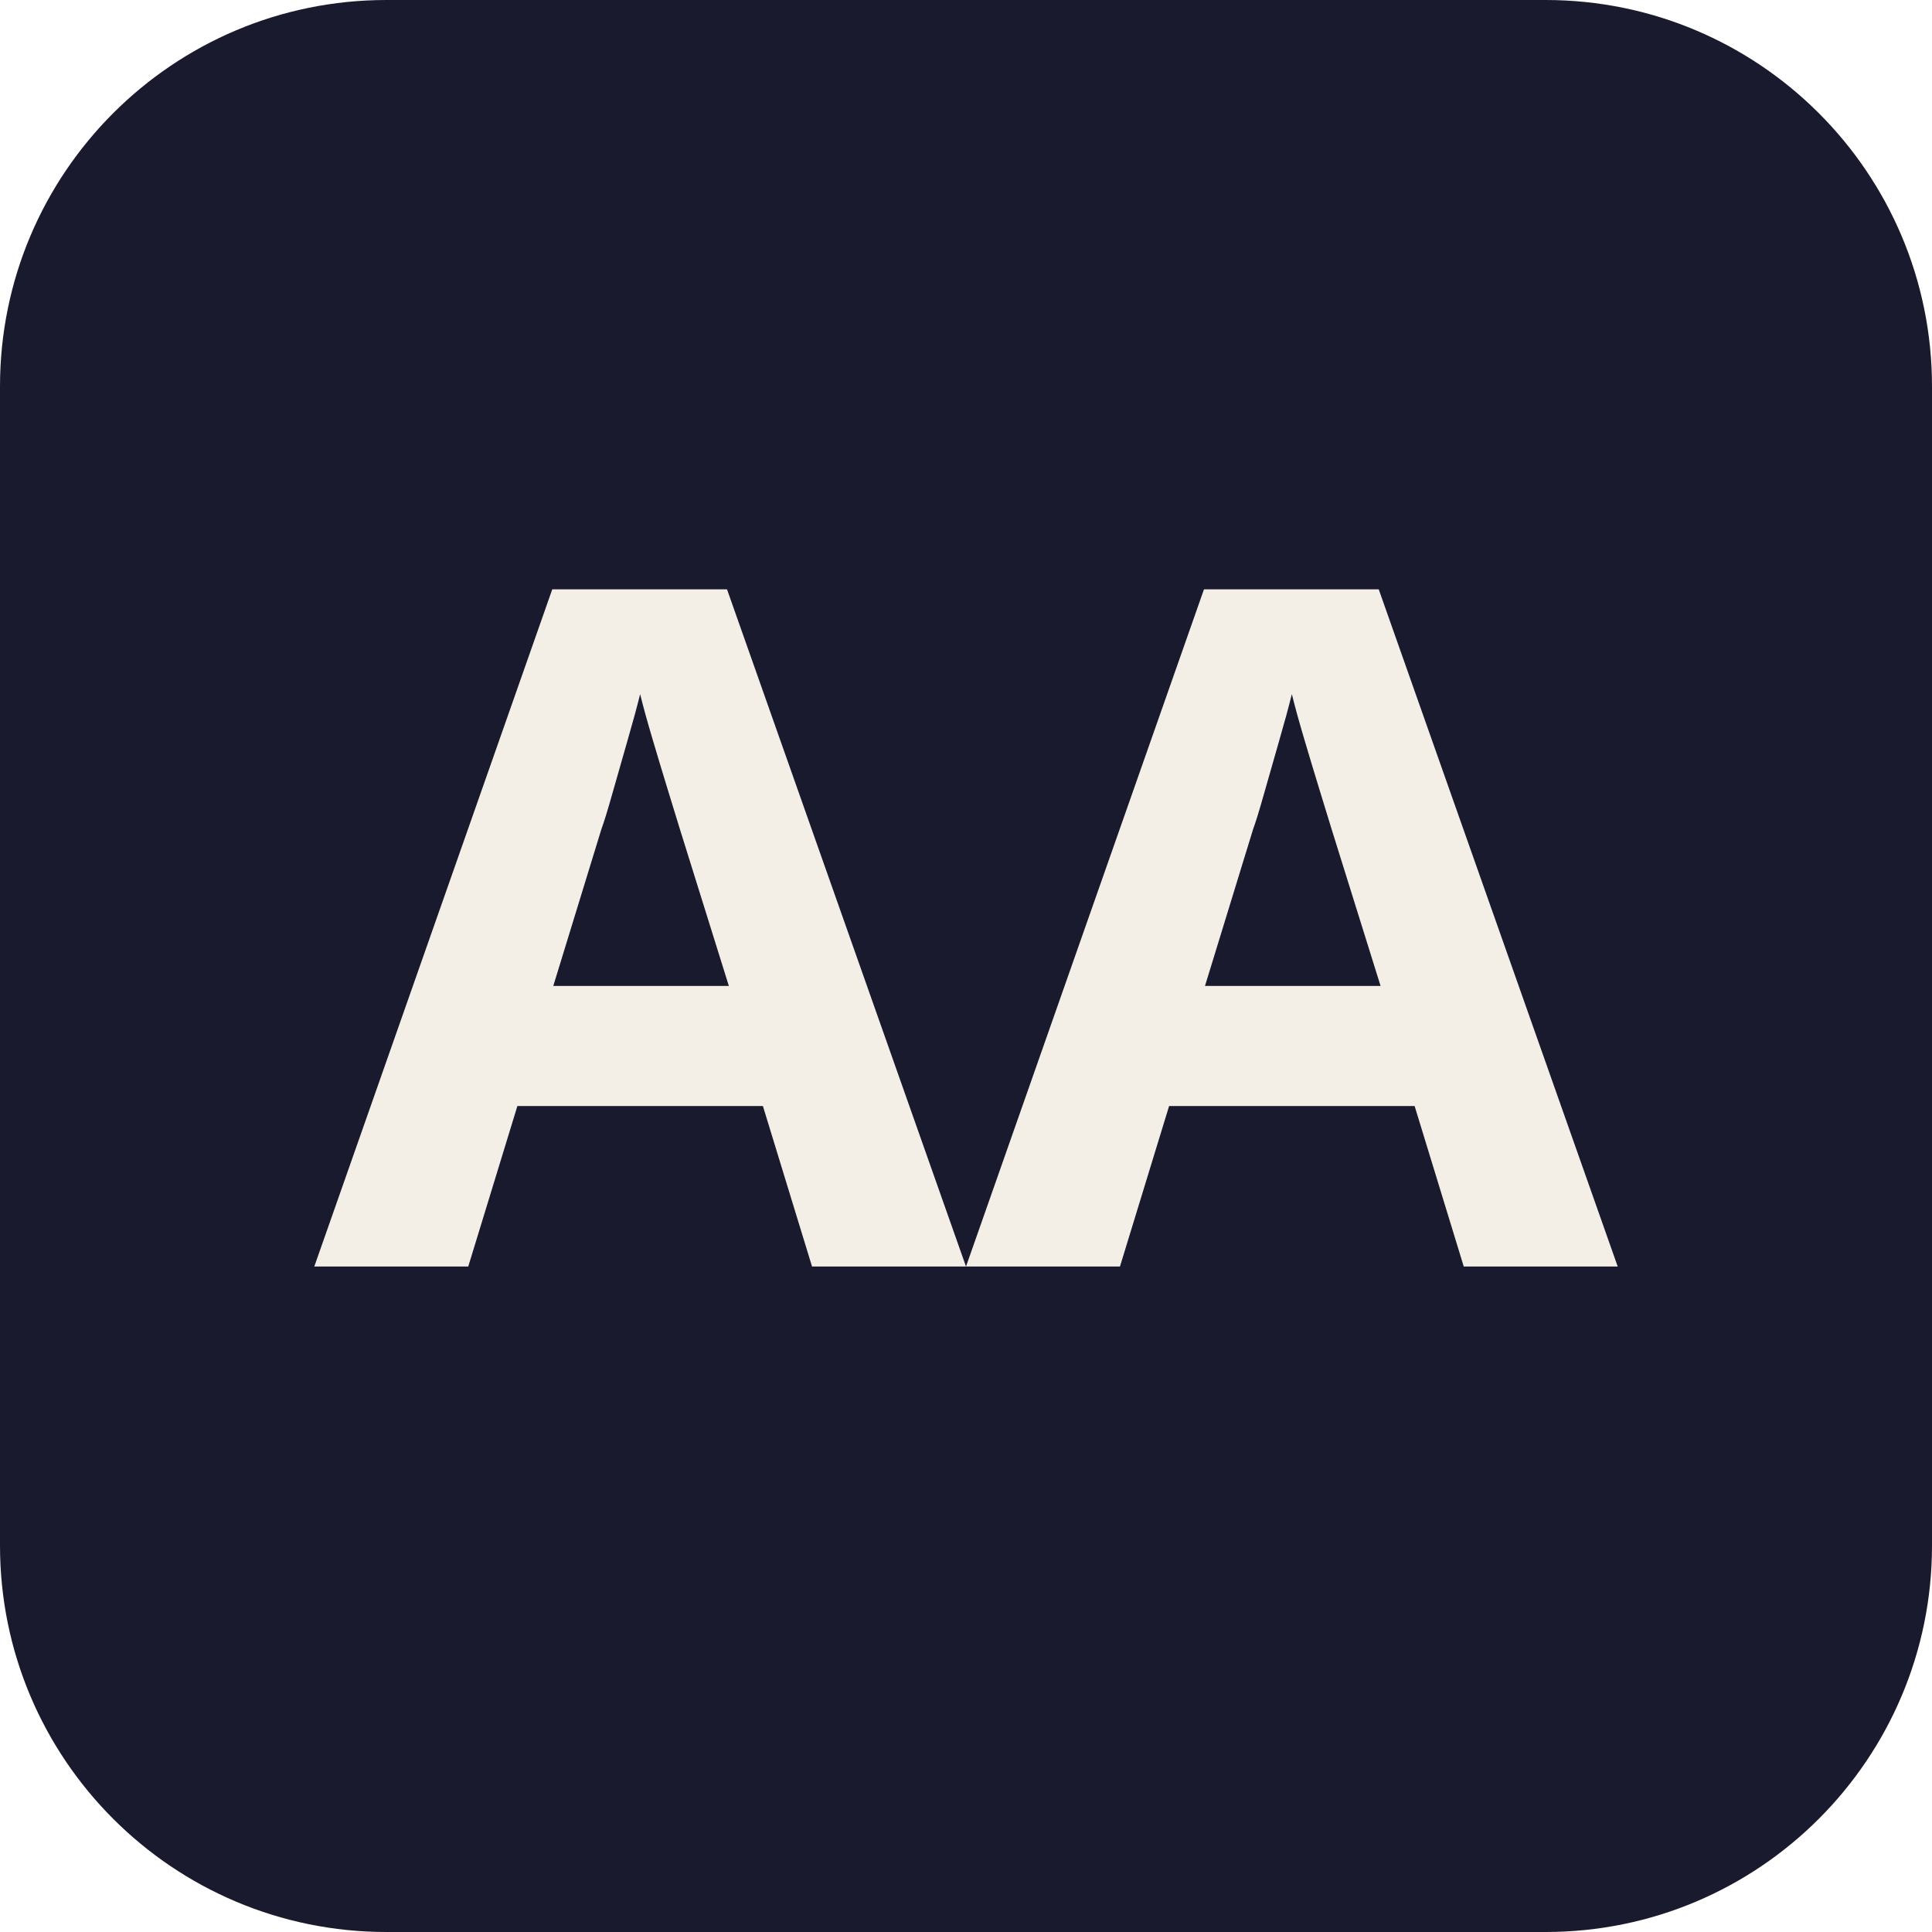
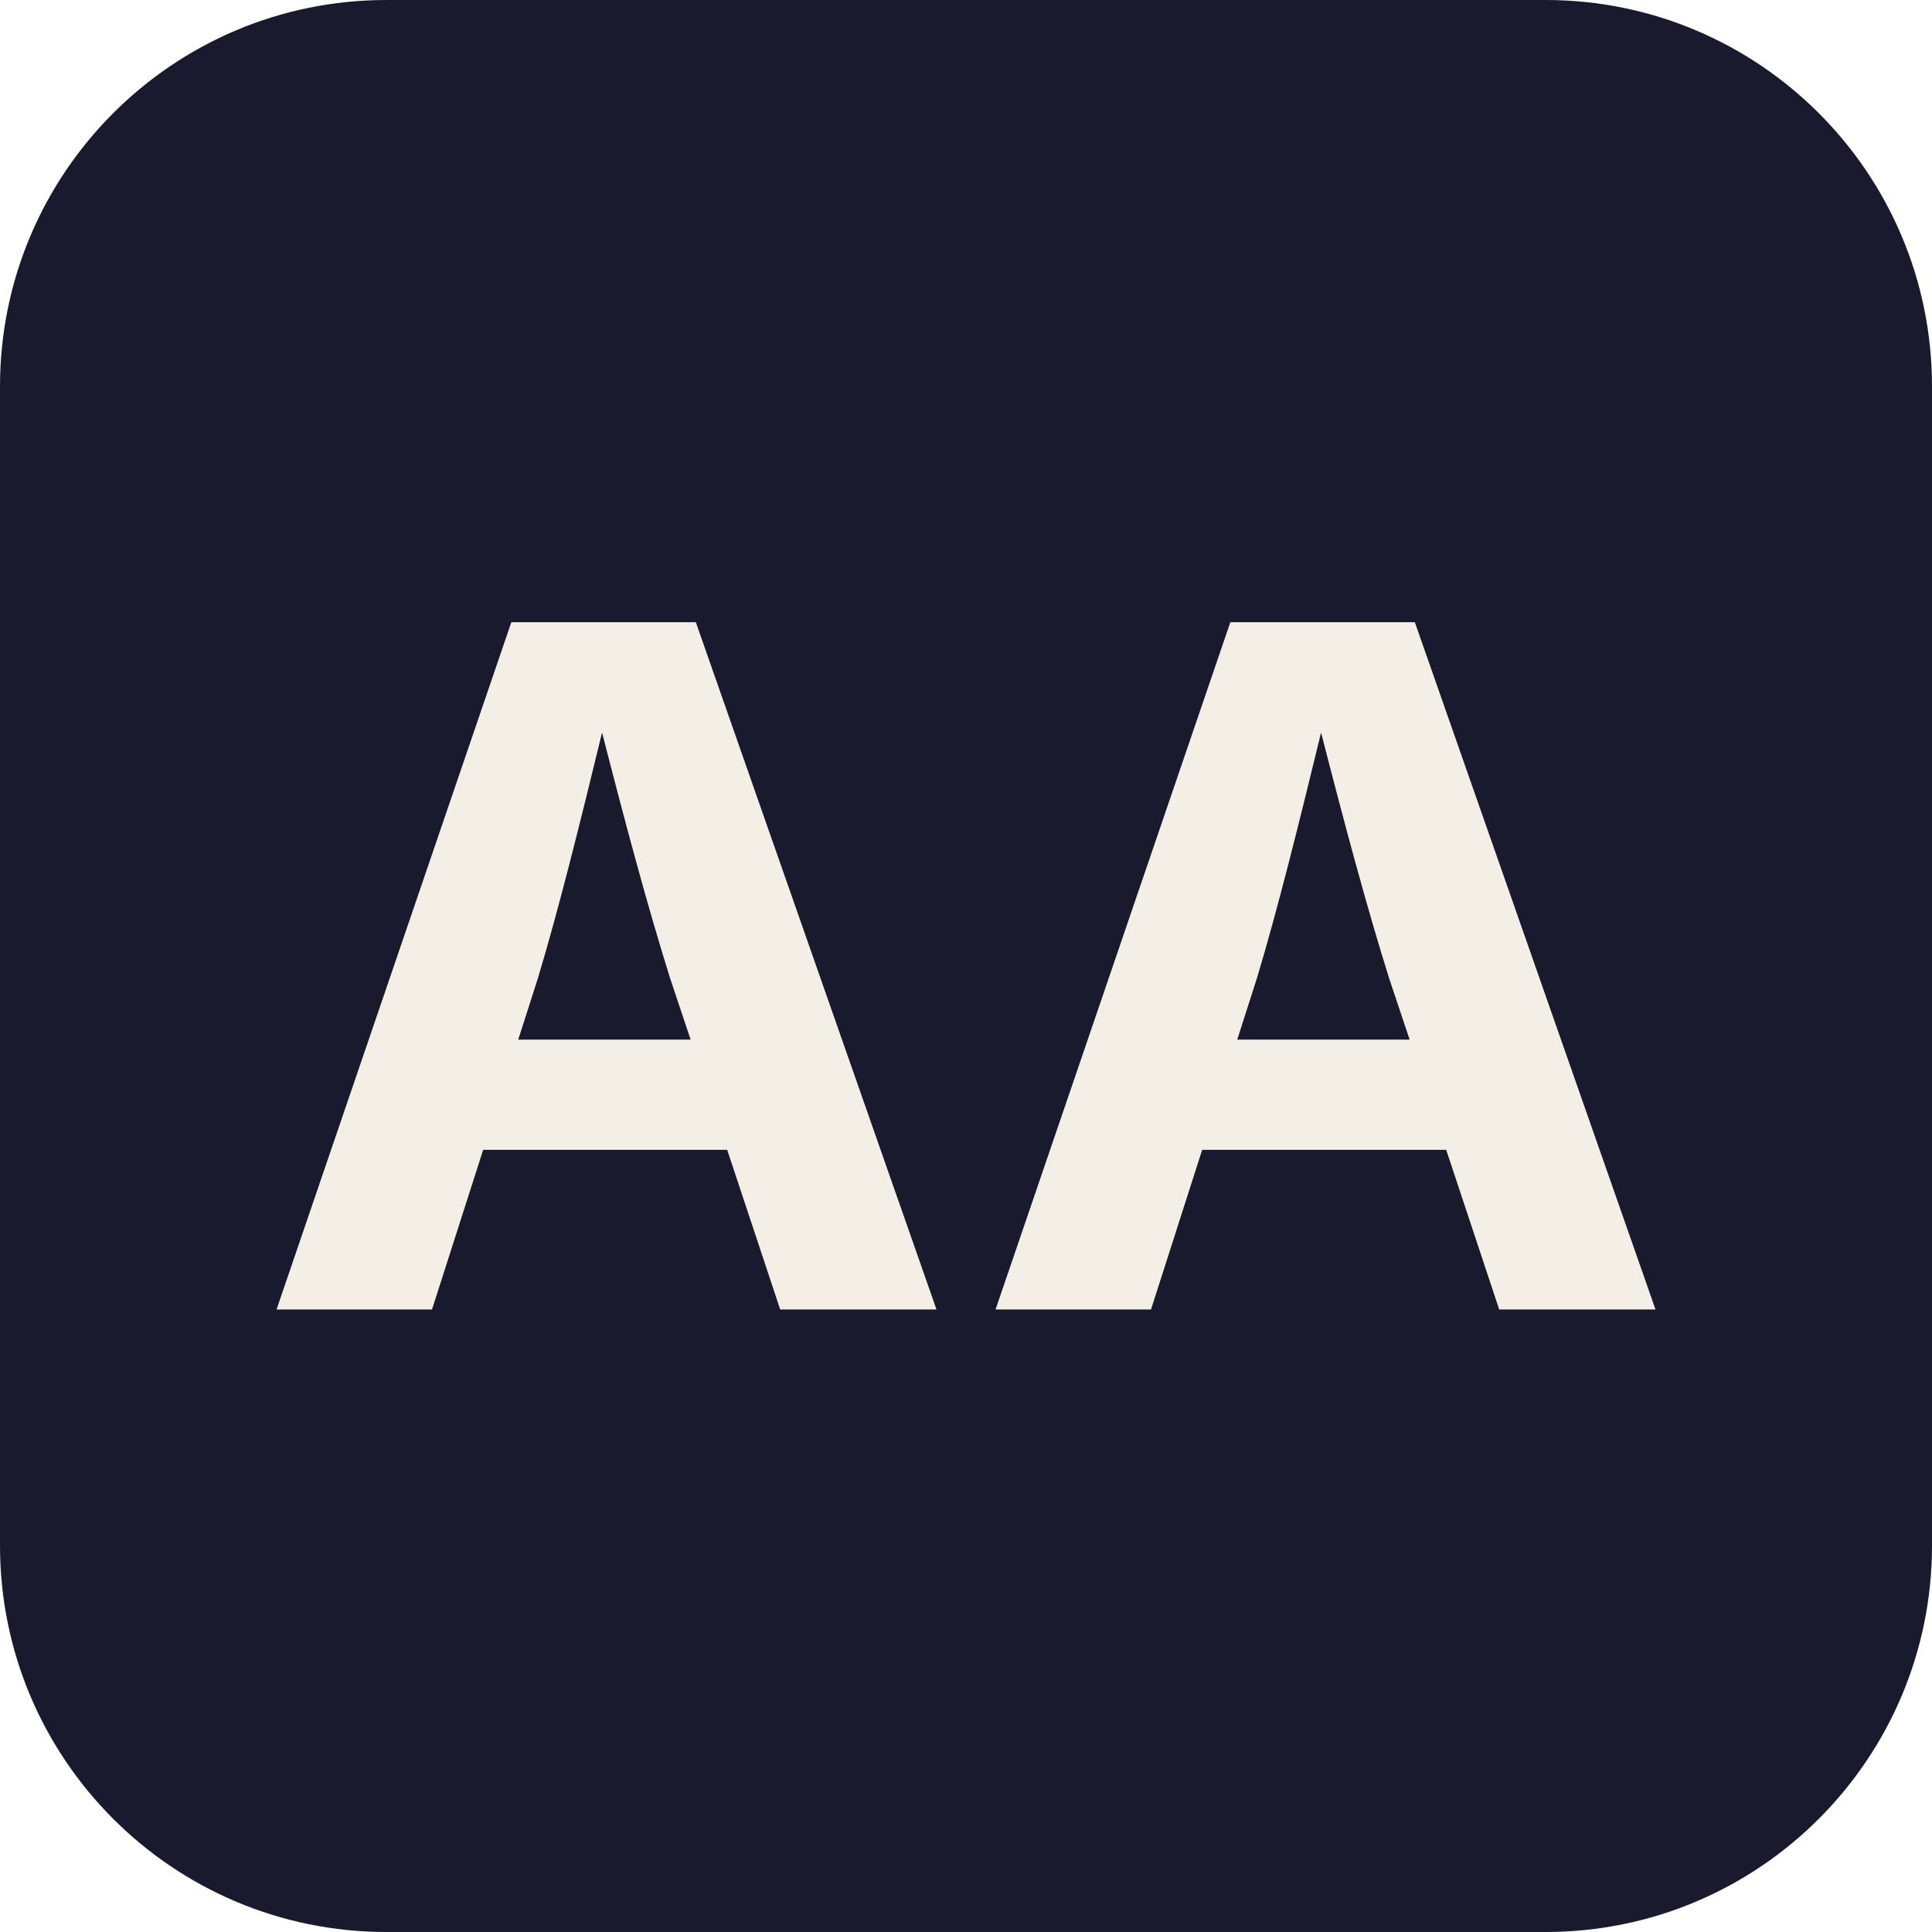
<svg xmlns="http://www.w3.org/2000/svg" width="180" height="180" viewBox="0 0 180 180" fill="none">
  <rect width="180" height="180" rx="36" fill="#1a1a2e" />
-   <text x="90" y="118" text-anchor="middle" font-family="Outfit, system-ui, sans-serif" font-size="88" font-weight="700" fill="#f3efe6">AA</text>
+   <text x="90" y="122" text-anchor="middle" font-family="system-ui, -apple-system, sans-serif" font-size="88" font-weight="700" fill="#f3efe6">AA</text>
</svg>
